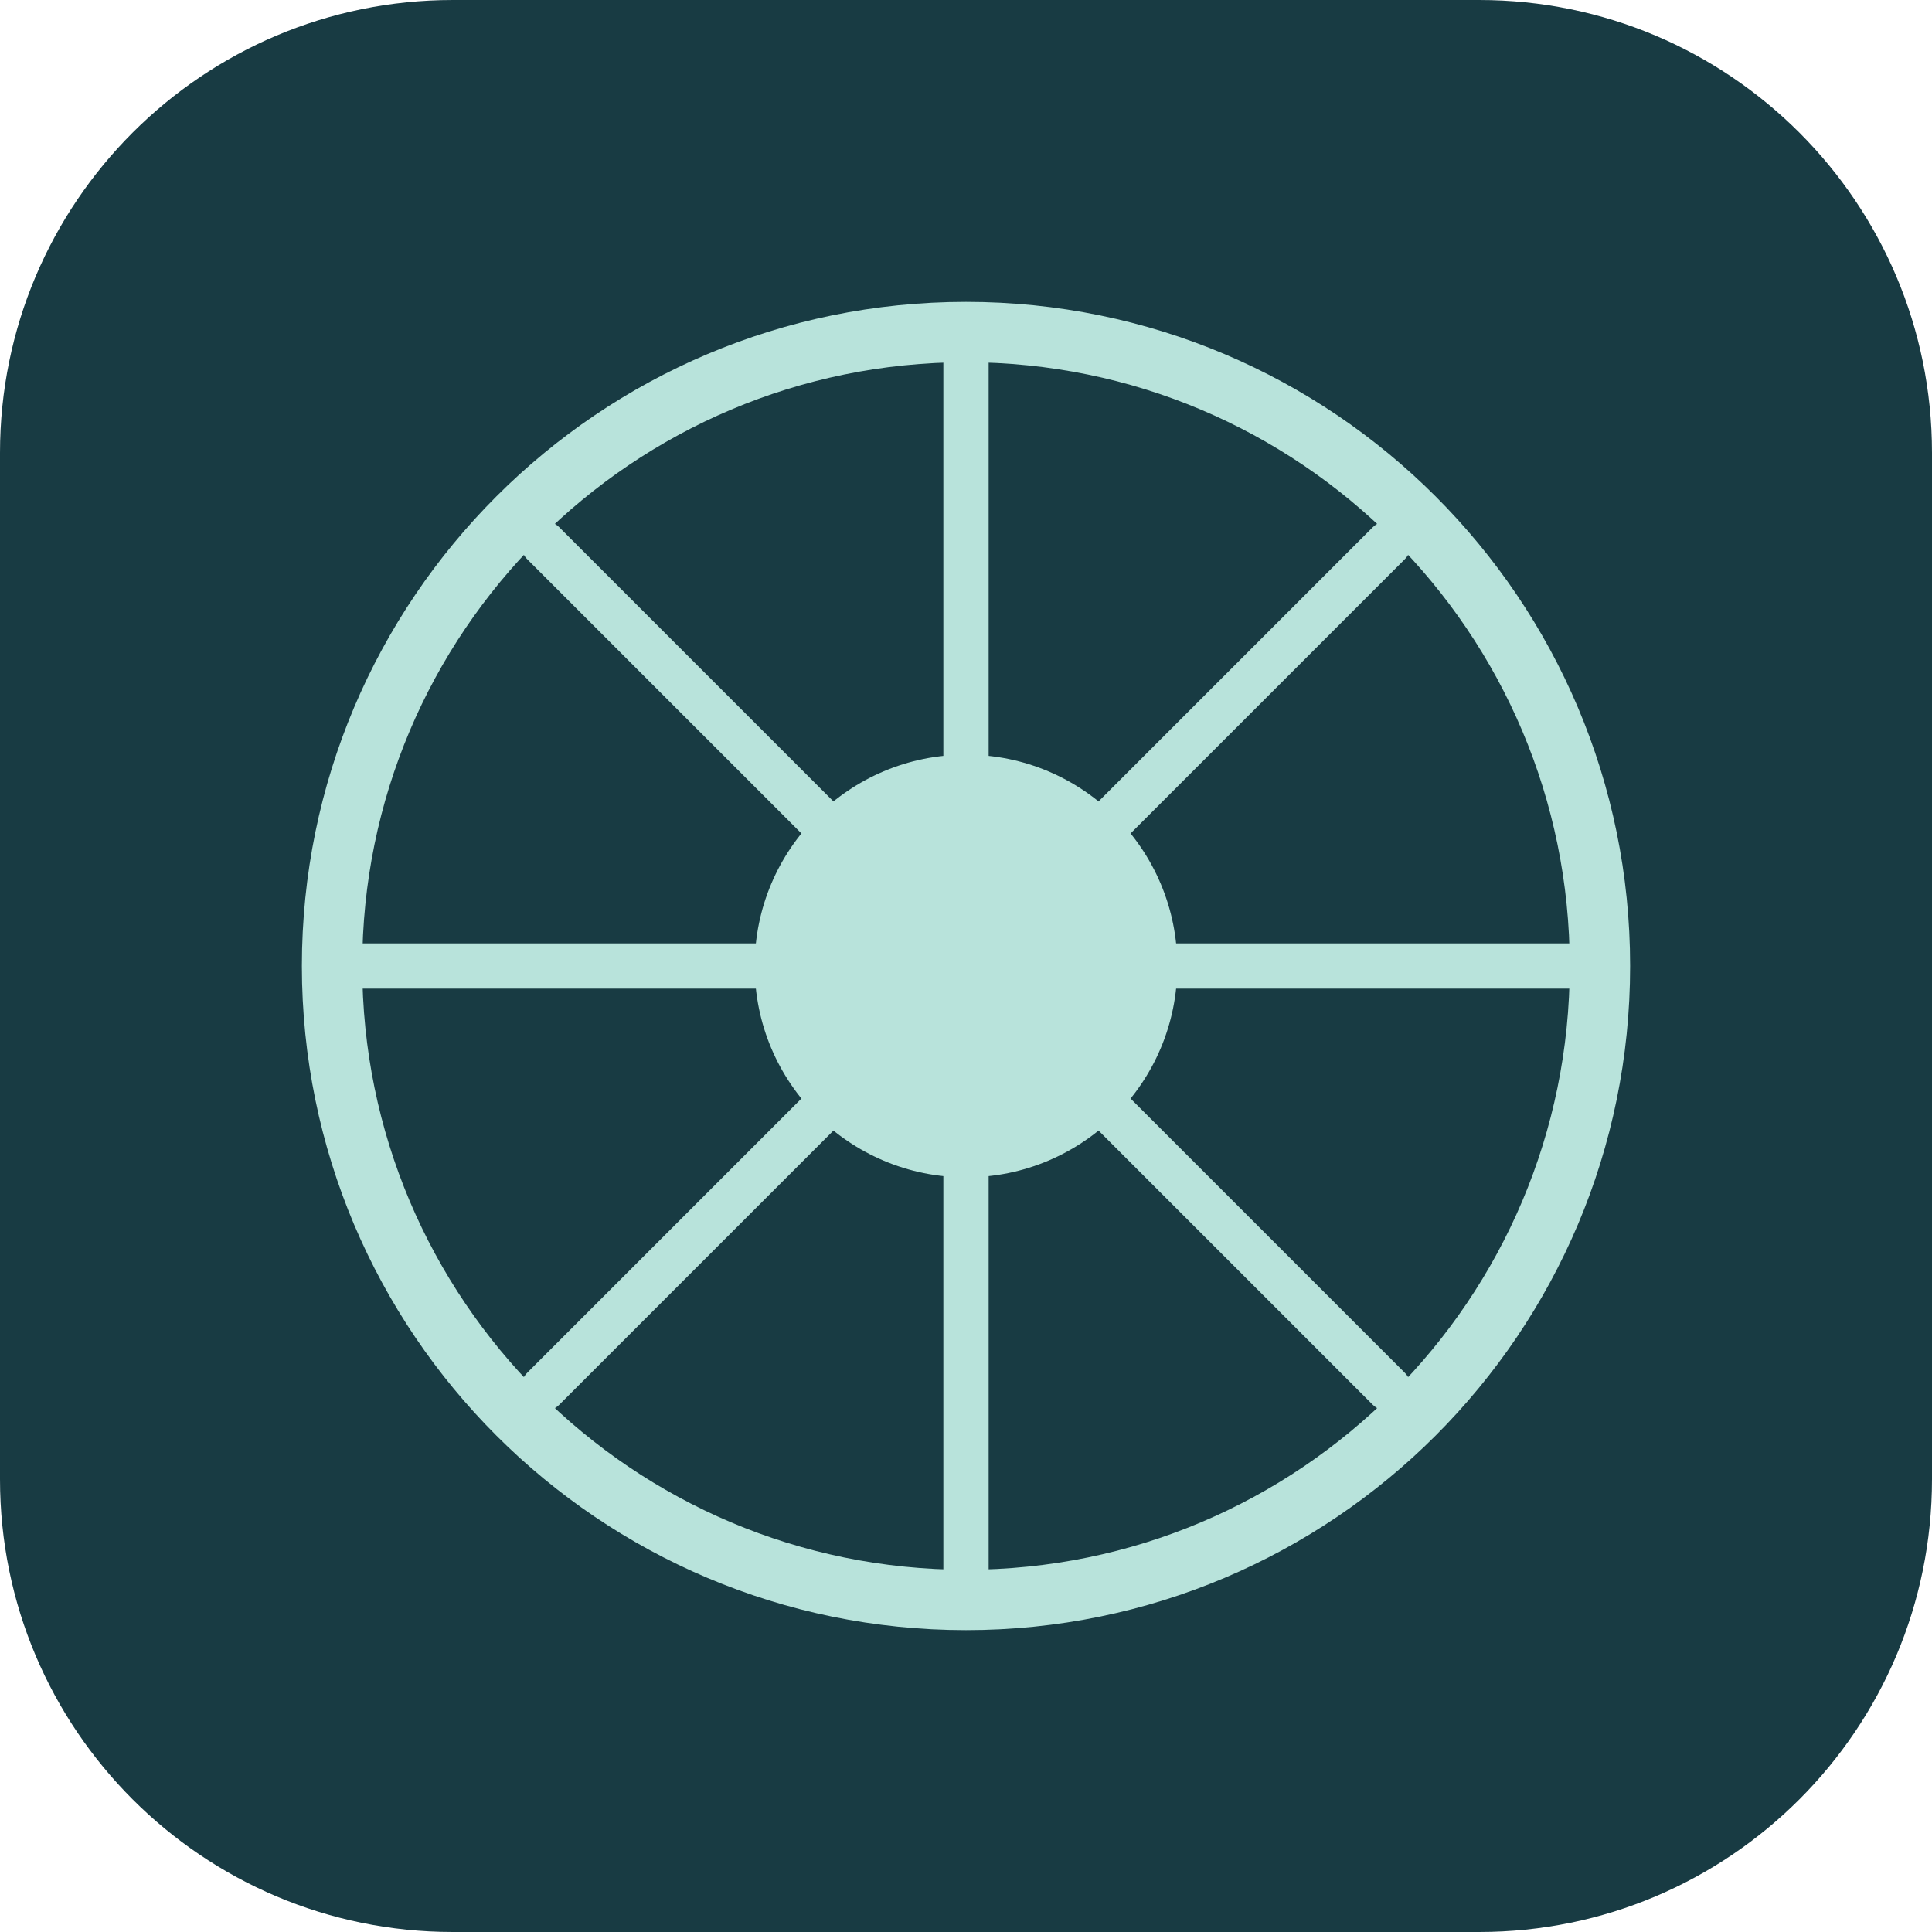
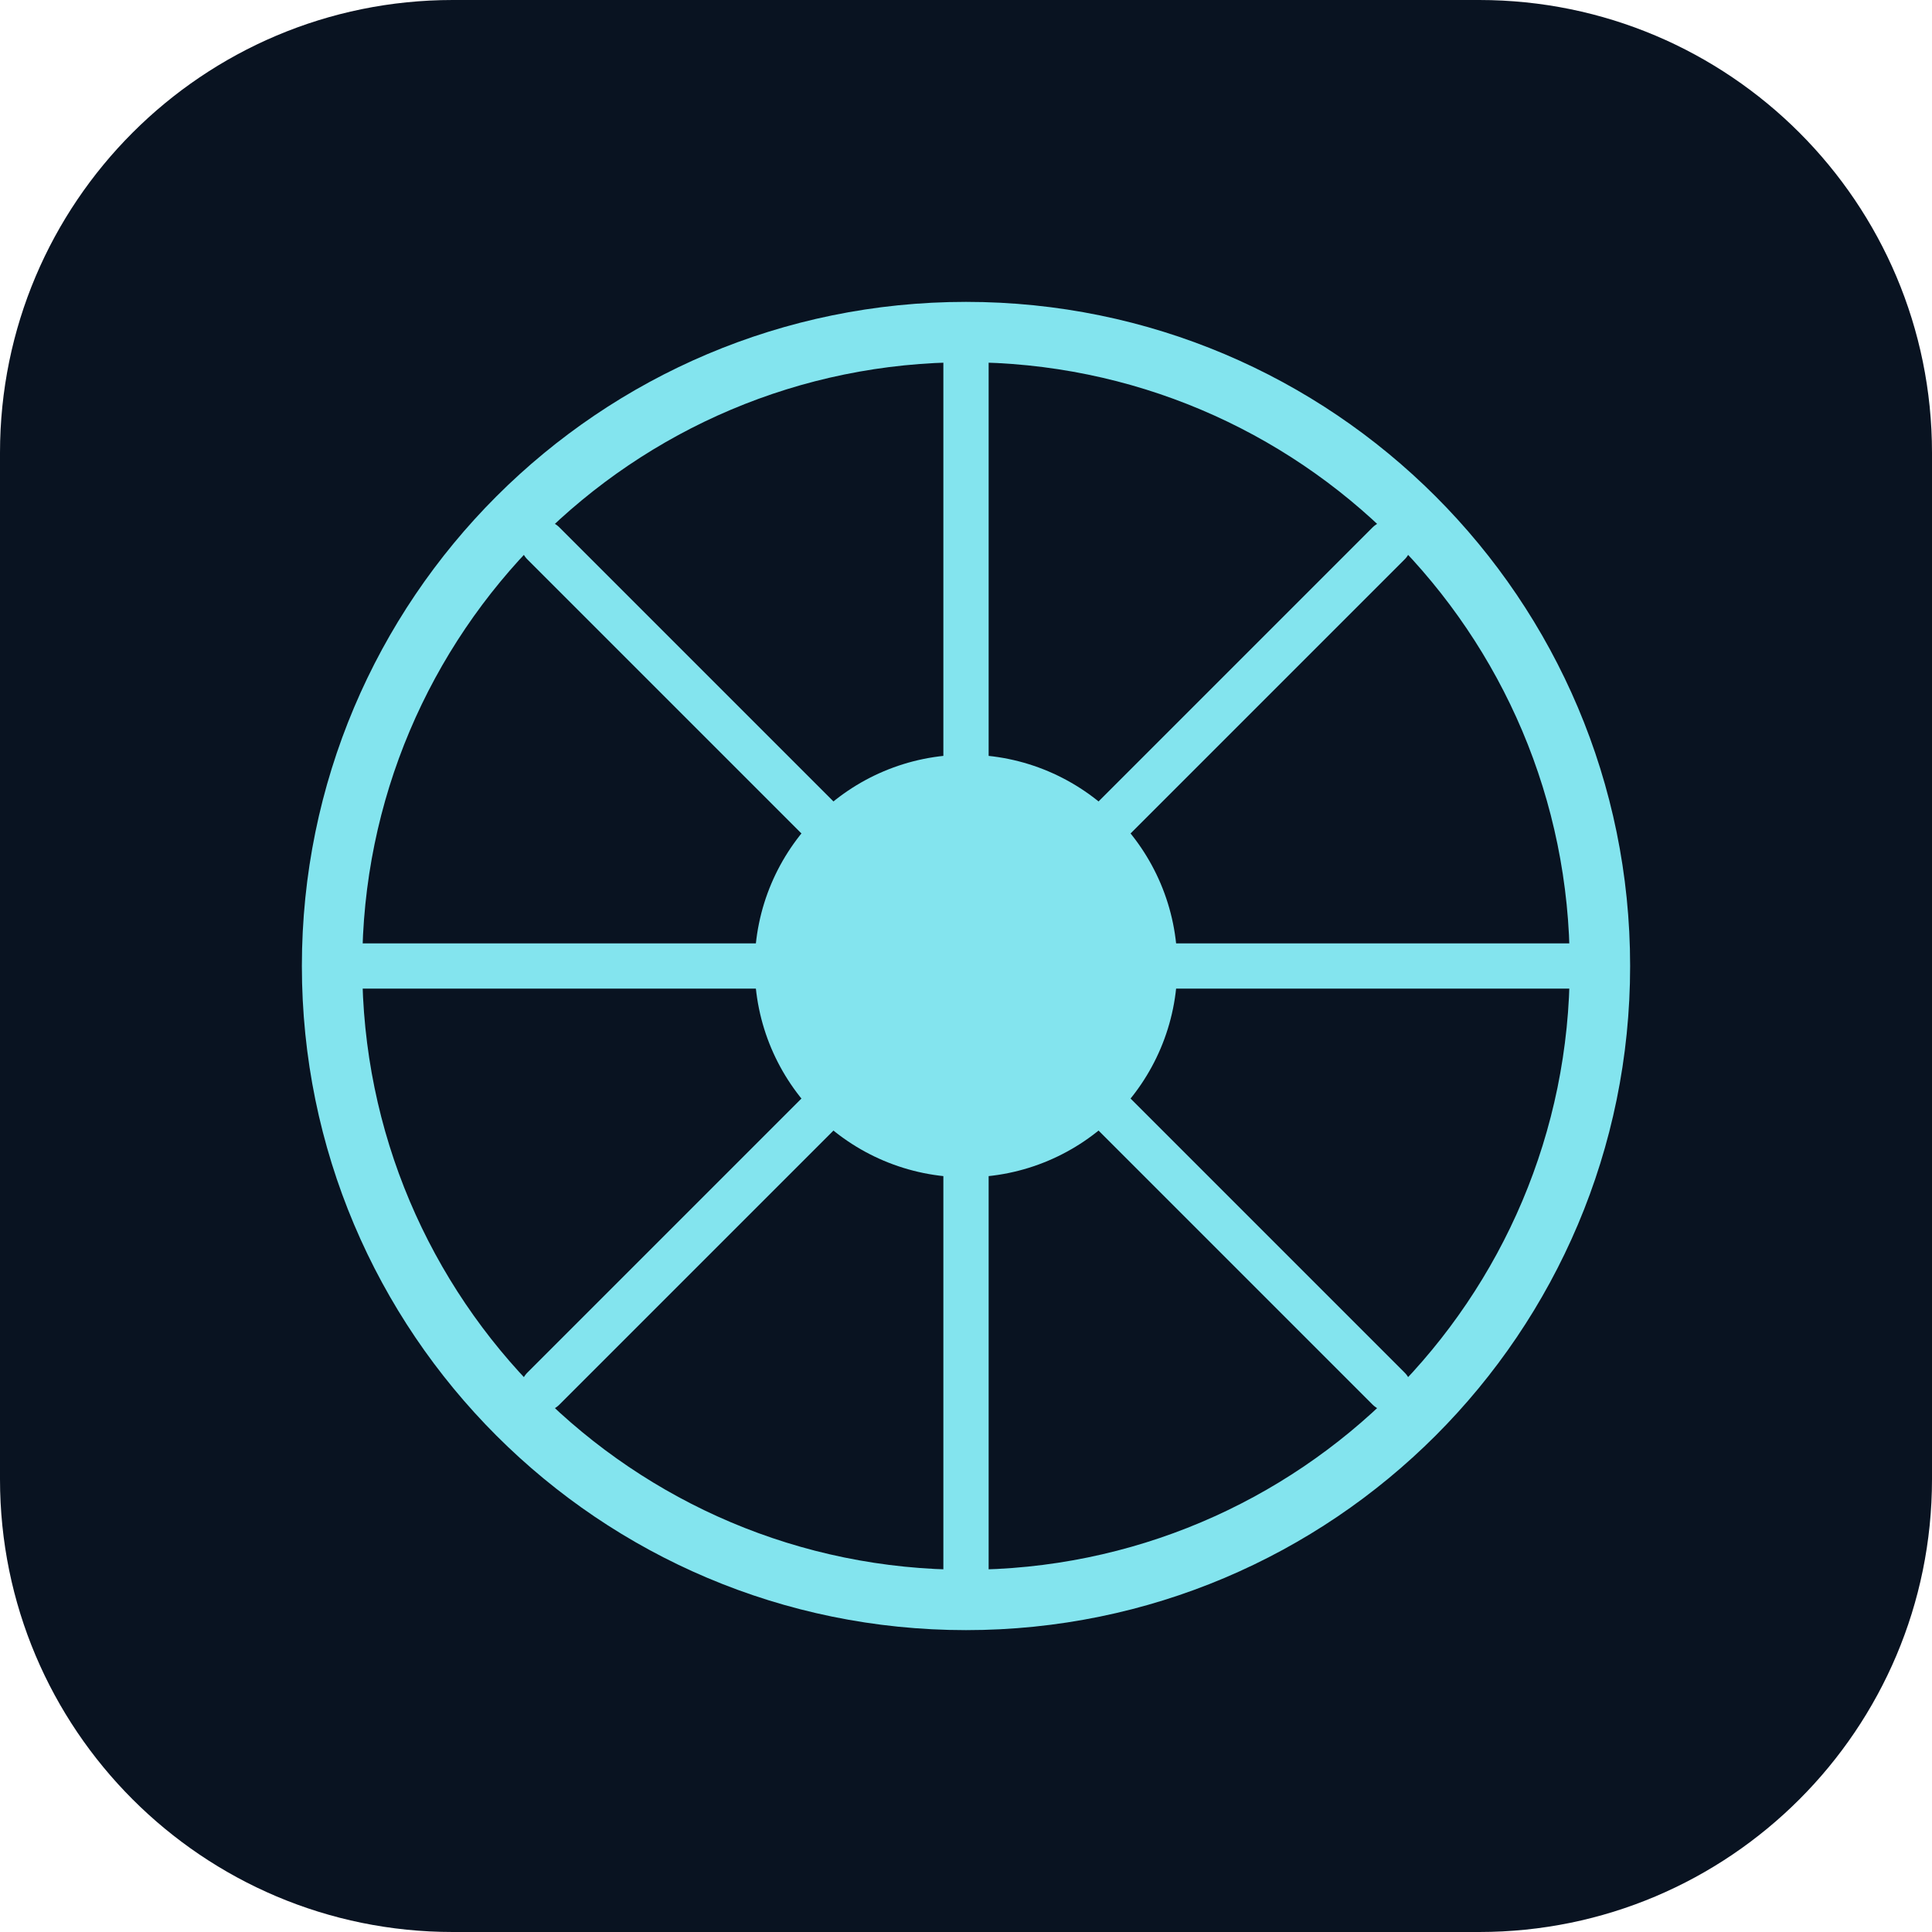
<svg xmlns="http://www.w3.org/2000/svg" viewBox="0 0 64 64">
-   <rect width="64" height="64" rx="15" fill="#183b43" />
-   <circle cx="32" cy="32" r="21" fill="none" stroke="#b8e3db" stroke-width="2" />
-   <path d="M32 12v40M12 32h40M18 18l28 28m0-28L18 46" stroke="#b8e3db" stroke-width="1.5" stroke-linecap="round" />
-   <circle cx="32" cy="32" r="7" fill="#b8e3db" />
+   <rect width="64" height="64" rx="15" fill="#091321" />
+   <circle cx="32" cy="32" r="21" fill="none" stroke="#83e4ee" stroke-width="2" />
+   <path d="M32 12v40M12 32h40M18 18l28 28m0-28L18 46" stroke="#83e4ee" stroke-width="1.5" stroke-linecap="round" />
+   <circle cx="32" cy="32" r="7" fill="#83e4ee" />
</svg>
